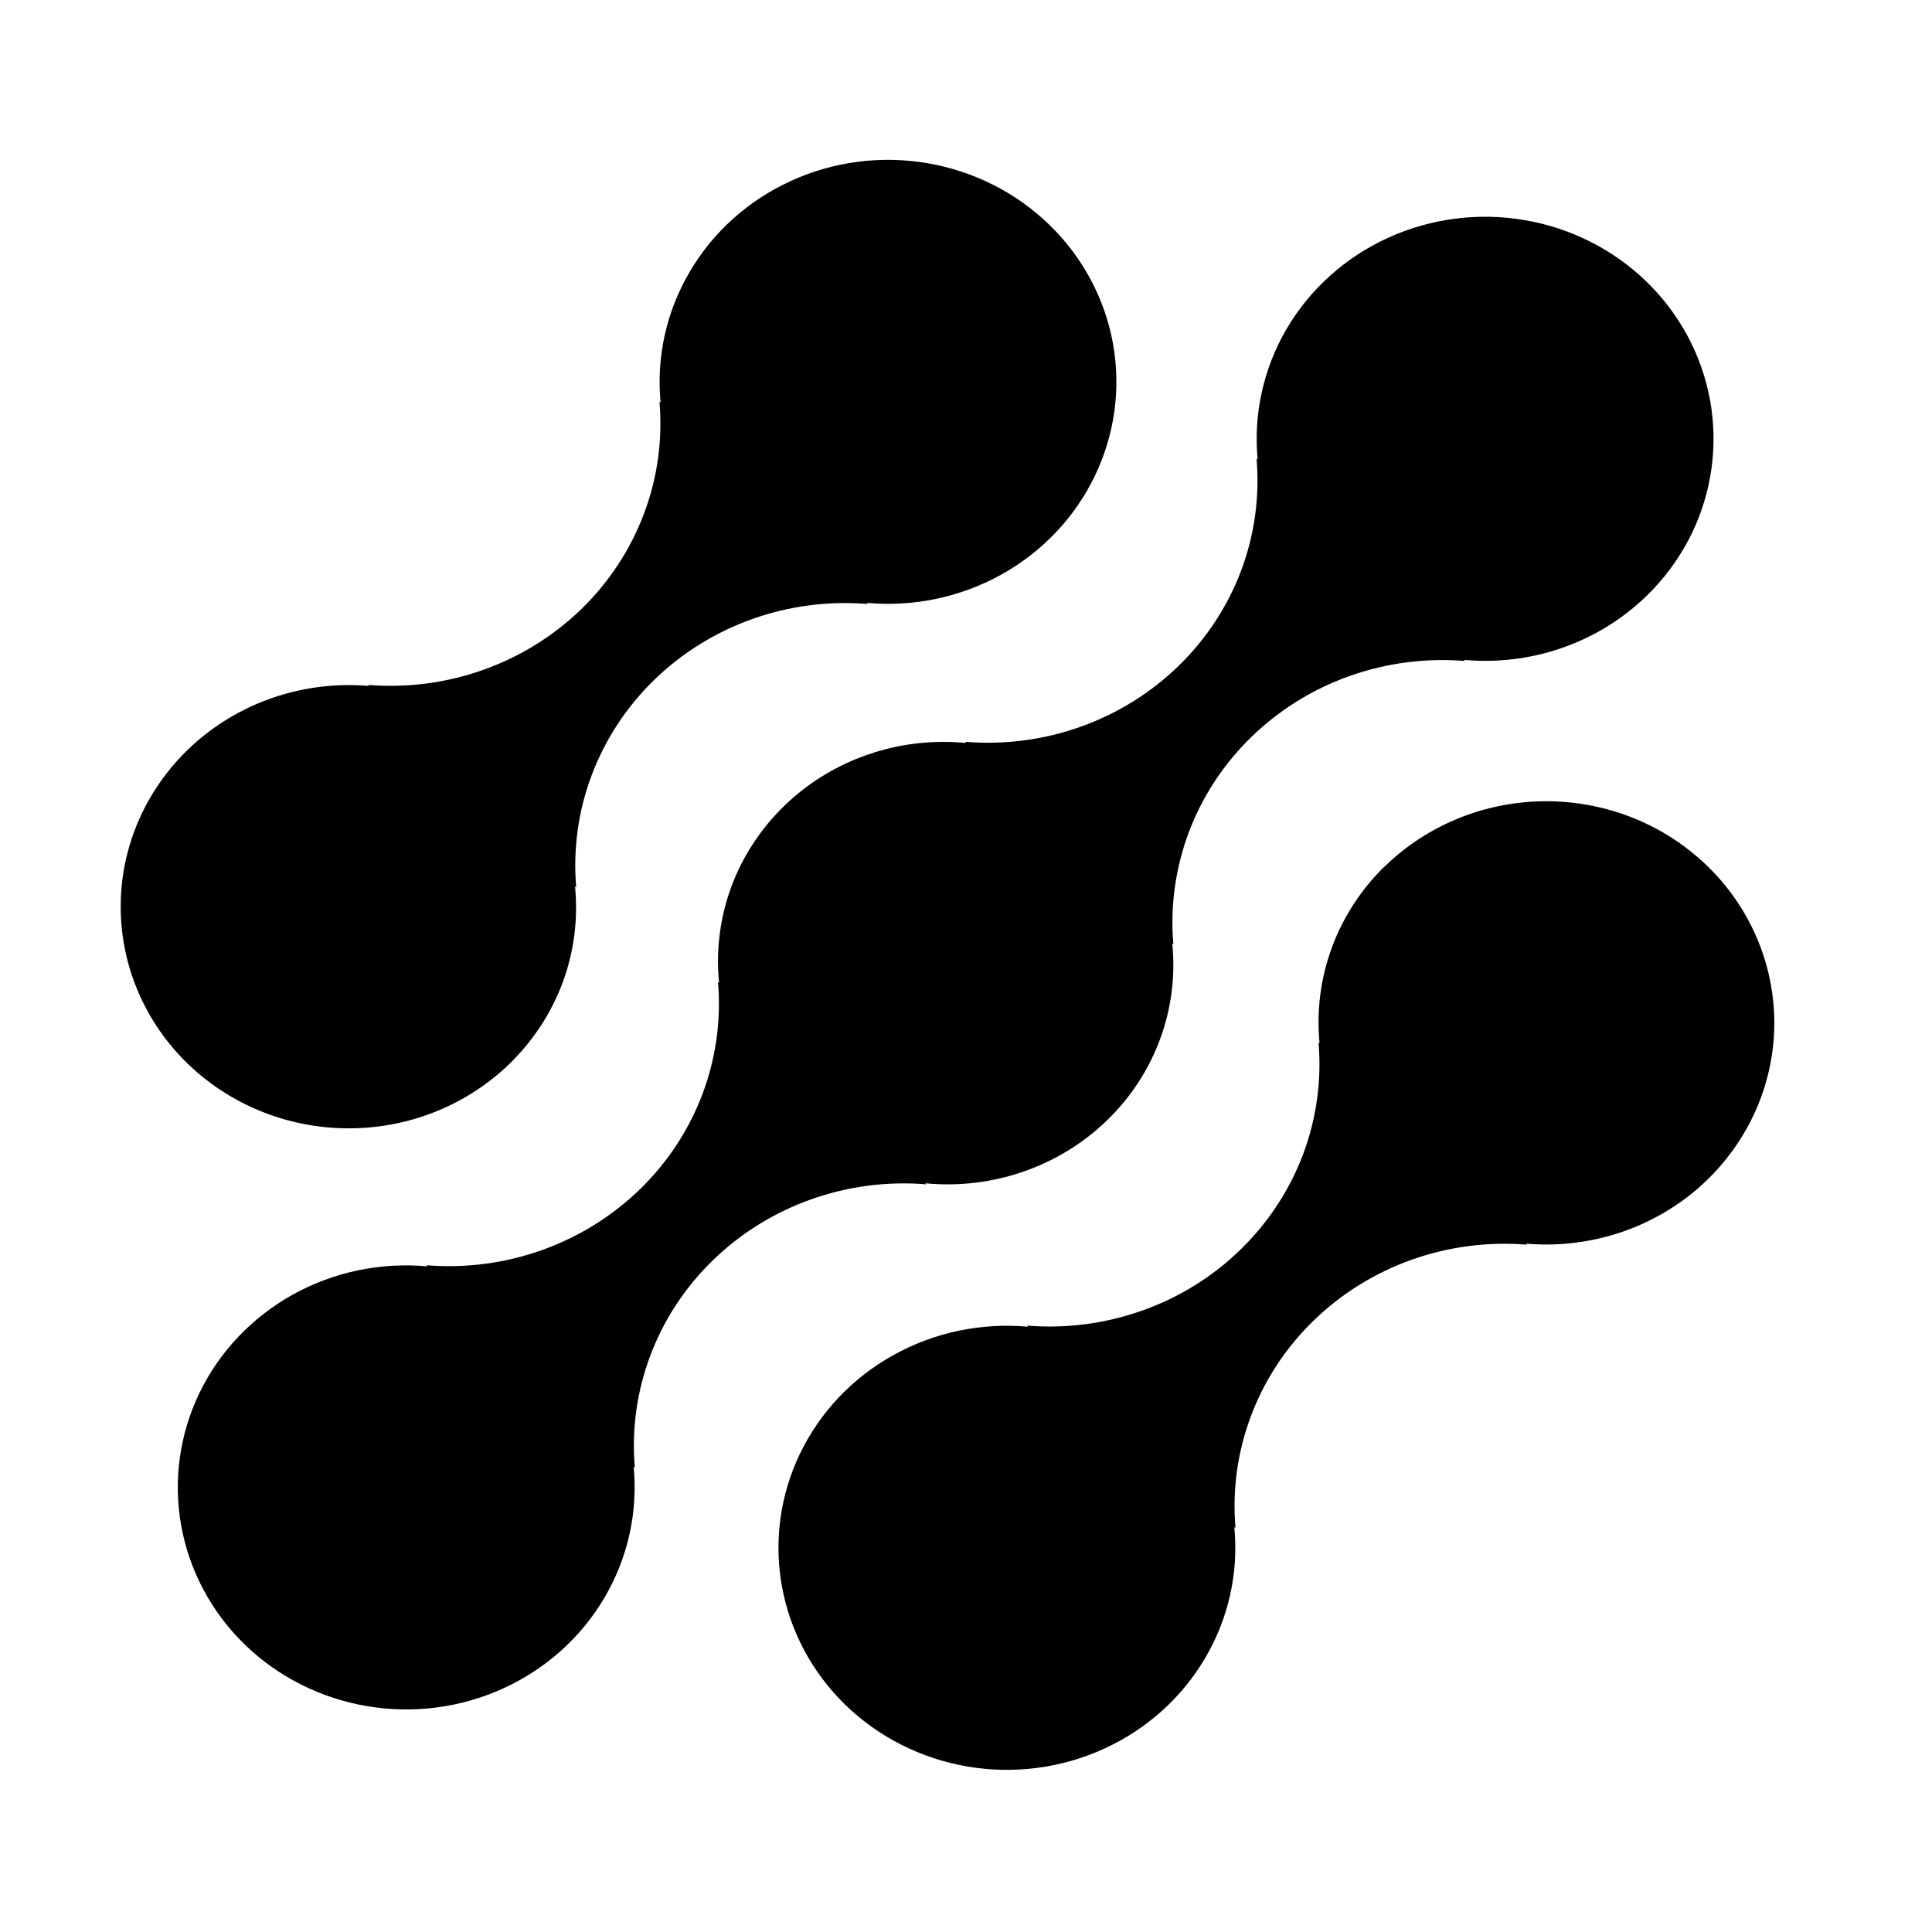
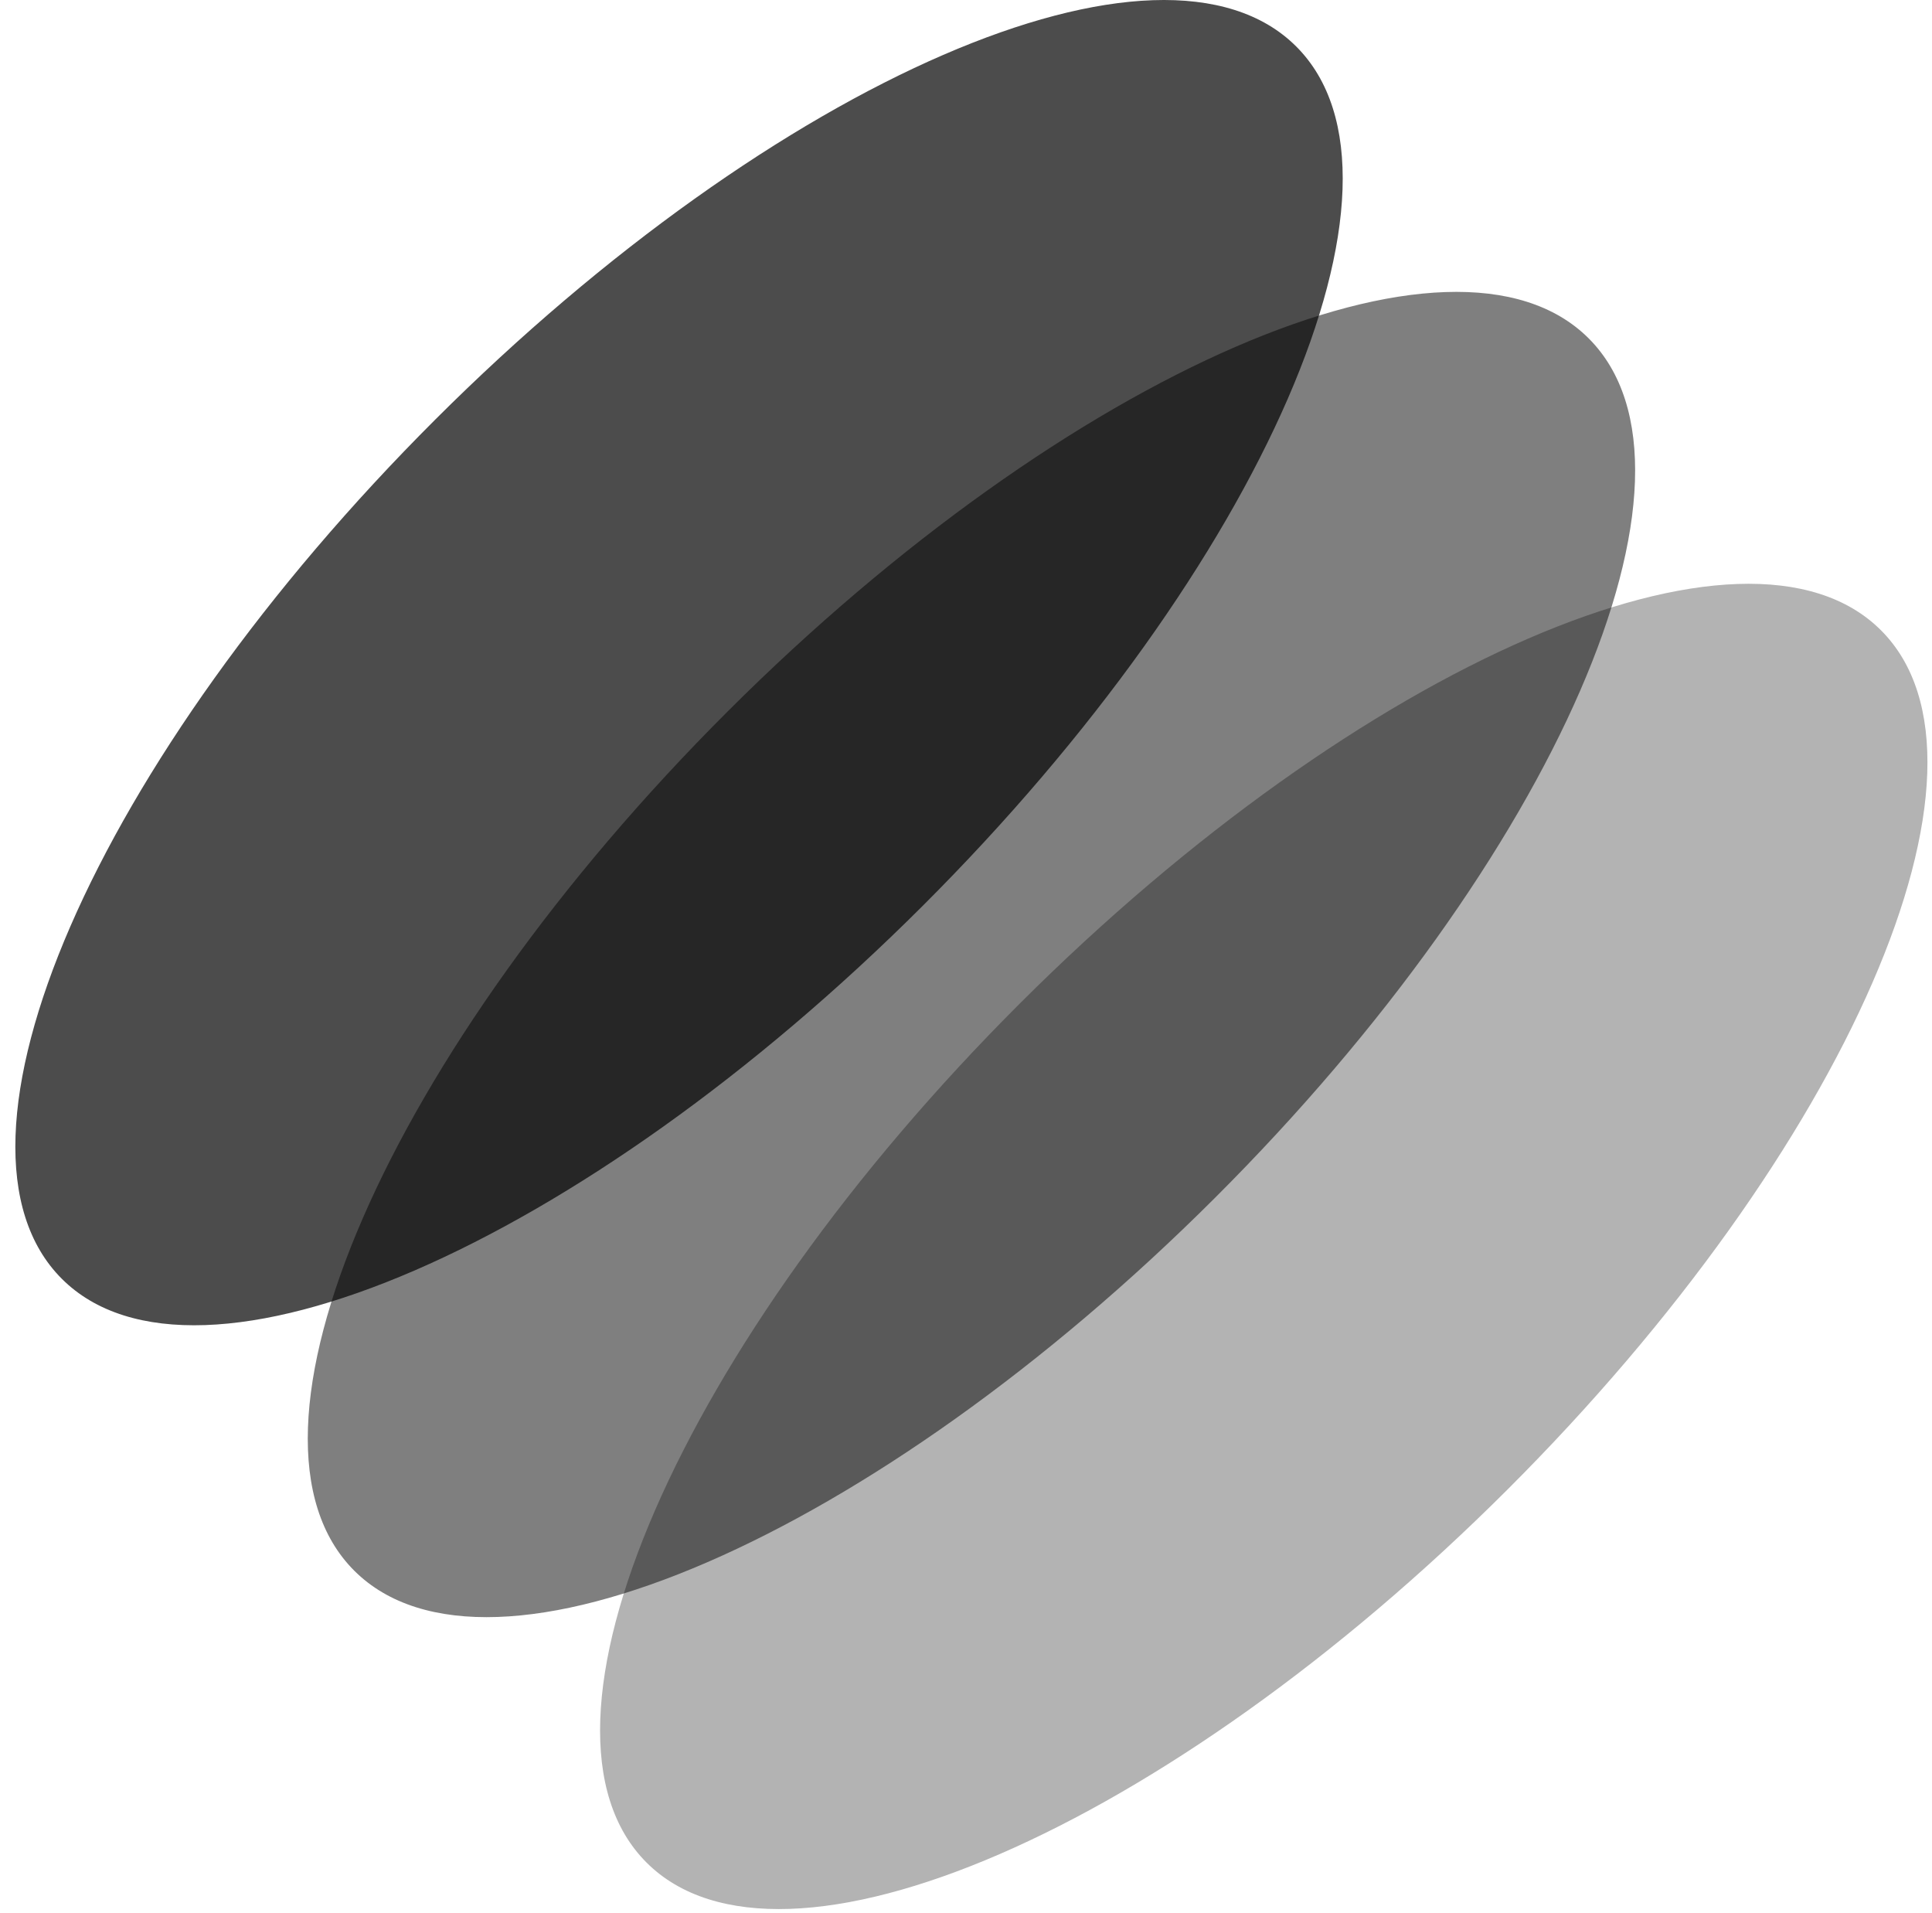
- <svg xmlns="http://www.w3.org/2000/svg" version="1.1" width="24" height="24">
-   <svg viewBox="0 0 24 24" fill="none" class="">
-     <path fill-rule="evenodd" clip-rule="evenodd" d="M6.993 12.196C6.853 12.576 6.629 12.921 6.337 13.207H6.338C6.002 13.535 5.586 13.776 5.128 13.906C4.671 14.036 4.187 14.052 3.721 13.952C3.256 13.852 2.824 13.64 2.465 13.335C2.106 13.029 1.833 12.641 1.67 12.205C1.507 11.77 1.46 11.301 1.532 10.843C1.605 10.385 1.796 9.952 2.087 9.585C2.377 9.218 2.759 8.928 3.195 8.742C3.632 8.556 4.11 8.48 4.585 8.521L4.571 8.508C5.057 8.548 5.546 8.484 6.004 8.321C6.462 8.158 6.878 7.9 7.223 7.565C7.567 7.23 7.833 6.826 8 6.38C8.168 5.935 8.233 5.46 8.192 4.987L8.206 5.001C8.152 4.436 8.278 3.868 8.568 3.376C8.857 2.883 9.296 2.489 9.824 2.248C10.352 2.006 10.944 1.929 11.519 2.027C12.094 2.125 12.624 2.392 13.037 2.794C13.45 3.195 13.725 3.71 13.826 4.269C13.926 4.828 13.847 5.403 13.598 5.917C13.35 6.43 12.945 6.857 12.438 7.138C11.931 7.42 11.347 7.542 10.766 7.489L10.781 7.503C10.295 7.463 9.806 7.526 9.347 7.689C8.889 7.852 8.473 8.11 8.128 8.445C7.783 8.78 7.517 9.185 7.35 9.63C7.182 10.075 7.117 10.551 7.158 11.024L7.143 11.01C7.183 11.411 7.132 11.816 6.993 12.196ZM11.508 14.712L11.493 14.699C11.906 14.739 12.323 14.69 12.714 14.554C13.105 14.419 13.46 14.201 13.754 13.915C14.048 13.63 14.273 13.285 14.412 12.905C14.552 12.525 14.603 12.12 14.562 11.718L14.576 11.732C14.535 11.259 14.601 10.784 14.768 10.338C14.936 9.893 15.201 9.489 15.546 9.154C15.891 8.819 16.307 8.56 16.765 8.398C17.223 8.235 17.712 8.171 18.198 8.211L18.183 8.197C18.765 8.251 19.349 8.128 19.856 7.847C20.363 7.565 20.768 7.138 21.017 6.625C21.265 6.111 21.344 5.535 21.244 4.976C21.143 4.417 20.868 3.902 20.455 3.5C20.042 3.099 19.512 2.831 18.937 2.734C18.362 2.636 17.77 2.713 17.241 2.955C16.713 3.196 16.274 3.59 15.984 4.083C15.695 4.576 15.569 5.144 15.623 5.709L15.609 5.695C15.65 6.167 15.585 6.643 15.418 7.088C15.25 7.533 14.985 7.938 14.64 8.273C14.295 8.608 13.879 8.866 13.421 9.029C12.963 9.192 12.474 9.255 11.988 9.215L12.002 9.23C11.588 9.189 11.171 9.238 10.78 9.374C10.389 9.509 10.034 9.727 9.74 10.013C9.447 10.298 9.222 10.643 9.082 11.023C8.943 11.403 8.892 11.809 8.933 12.21L8.919 12.197C8.96 12.669 8.894 13.144 8.727 13.589C8.559 14.035 8.294 14.439 7.949 14.774C7.604 15.109 7.188 15.367 6.73 15.53C6.272 15.693 5.783 15.757 5.297 15.717L5.311 15.731C4.73 15.678 4.146 15.8 3.639 16.081C3.132 16.363 2.726 16.79 2.478 17.303C2.23 17.817 2.15 18.393 2.251 18.952C2.351 19.511 2.627 20.026 3.039 20.428C3.452 20.829 3.983 21.097 4.558 21.194C5.133 21.292 5.725 21.215 6.254 20.973C6.782 20.732 7.221 20.338 7.51 19.845C7.8 19.352 7.926 18.784 7.871 18.219L7.886 18.233C7.845 17.76 7.911 17.285 8.078 16.84C8.246 16.394 8.511 15.99 8.856 15.655C9.201 15.32 9.617 15.062 10.075 14.899C10.533 14.736 11.022 14.672 11.508 14.712ZM17.2 10.763C16.907 11.049 16.683 11.394 16.544 11.774C16.404 12.154 16.353 12.559 16.392 12.96L16.379 12.947C16.42 13.419 16.354 13.894 16.187 14.34C16.019 14.785 15.754 15.189 15.409 15.524C15.064 15.86 14.648 16.118 14.19 16.28C13.732 16.443 13.243 16.507 12.757 16.467L12.771 16.481C12.19 16.428 11.606 16.551 11.099 16.833C10.592 17.114 10.187 17.541 9.939 18.055C9.691 18.569 9.612 19.144 9.713 19.703C9.813 20.262 10.089 20.778 10.502 21.179C10.915 21.58 11.445 21.847 12.021 21.945C12.596 22.042 13.188 21.965 13.716 21.723C14.244 21.482 14.683 21.088 14.972 20.595C15.262 20.102 15.388 19.534 15.333 18.969L15.348 18.983C15.307 18.51 15.372 18.035 15.54 17.59C15.707 17.144 15.973 16.74 16.318 16.405C16.663 16.07 17.078 15.812 17.536 15.649C17.994 15.486 18.483 15.422 18.97 15.462L18.955 15.449C19.43 15.49 19.908 15.414 20.344 15.229C20.781 15.043 21.163 14.753 21.453 14.385C21.744 14.018 21.935 13.585 22.008 13.127C22.081 12.669 22.033 12.201 21.87 11.765C21.707 11.33 21.434 10.941 21.075 10.636C20.717 10.33 20.285 10.118 19.819 10.018C19.354 9.918 18.87 9.934 18.412 10.064C17.955 10.194 17.538 10.435 17.202 10.763H17.2Z" fill="currentColor" />
+ <svg xmlns="http://www.w3.org/2000/svg" version="1.1" width="97" height="96">
+   <svg viewBox="0 0 97 96" fill="none" class="">
+     <path opacity="0.7" d="M65.078 2.332C71.834 9.075 63.437 28.39 46.324 45.474C29.21 62.557 9.861 70.939 3.106 64.196C-3.649 57.453 4.748 38.137 21.861 21.054C38.974 3.97 58.323 -4.412 65.078 2.332Z" fill="currentColor" />
+     <path opacity="0.5" d="M79.76 16.983C86.515 23.727 78.118 43.042 61.005 60.126C43.892 77.209 24.543 85.591 17.788 78.848C11.033 72.104 19.429 52.789 36.542 35.705C53.656 18.622 73.005 10.24 79.76 16.983Z" fill="currentColor" />
+     <path opacity="0.3" d="M94.436 31.637C101.191 38.38 92.794 57.696 75.681 74.779C58.568 91.862 39.219 100.245 32.464 93.501C25.708 86.758 34.105 67.442 51.218 50.359C68.331 33.275 87.681 24.893 94.436 31.637Z" fill="currentColor" />
  </svg>
  <style>@media (prefers-color-scheme: light) { :root { filter: none; } }
</style>
</svg>
